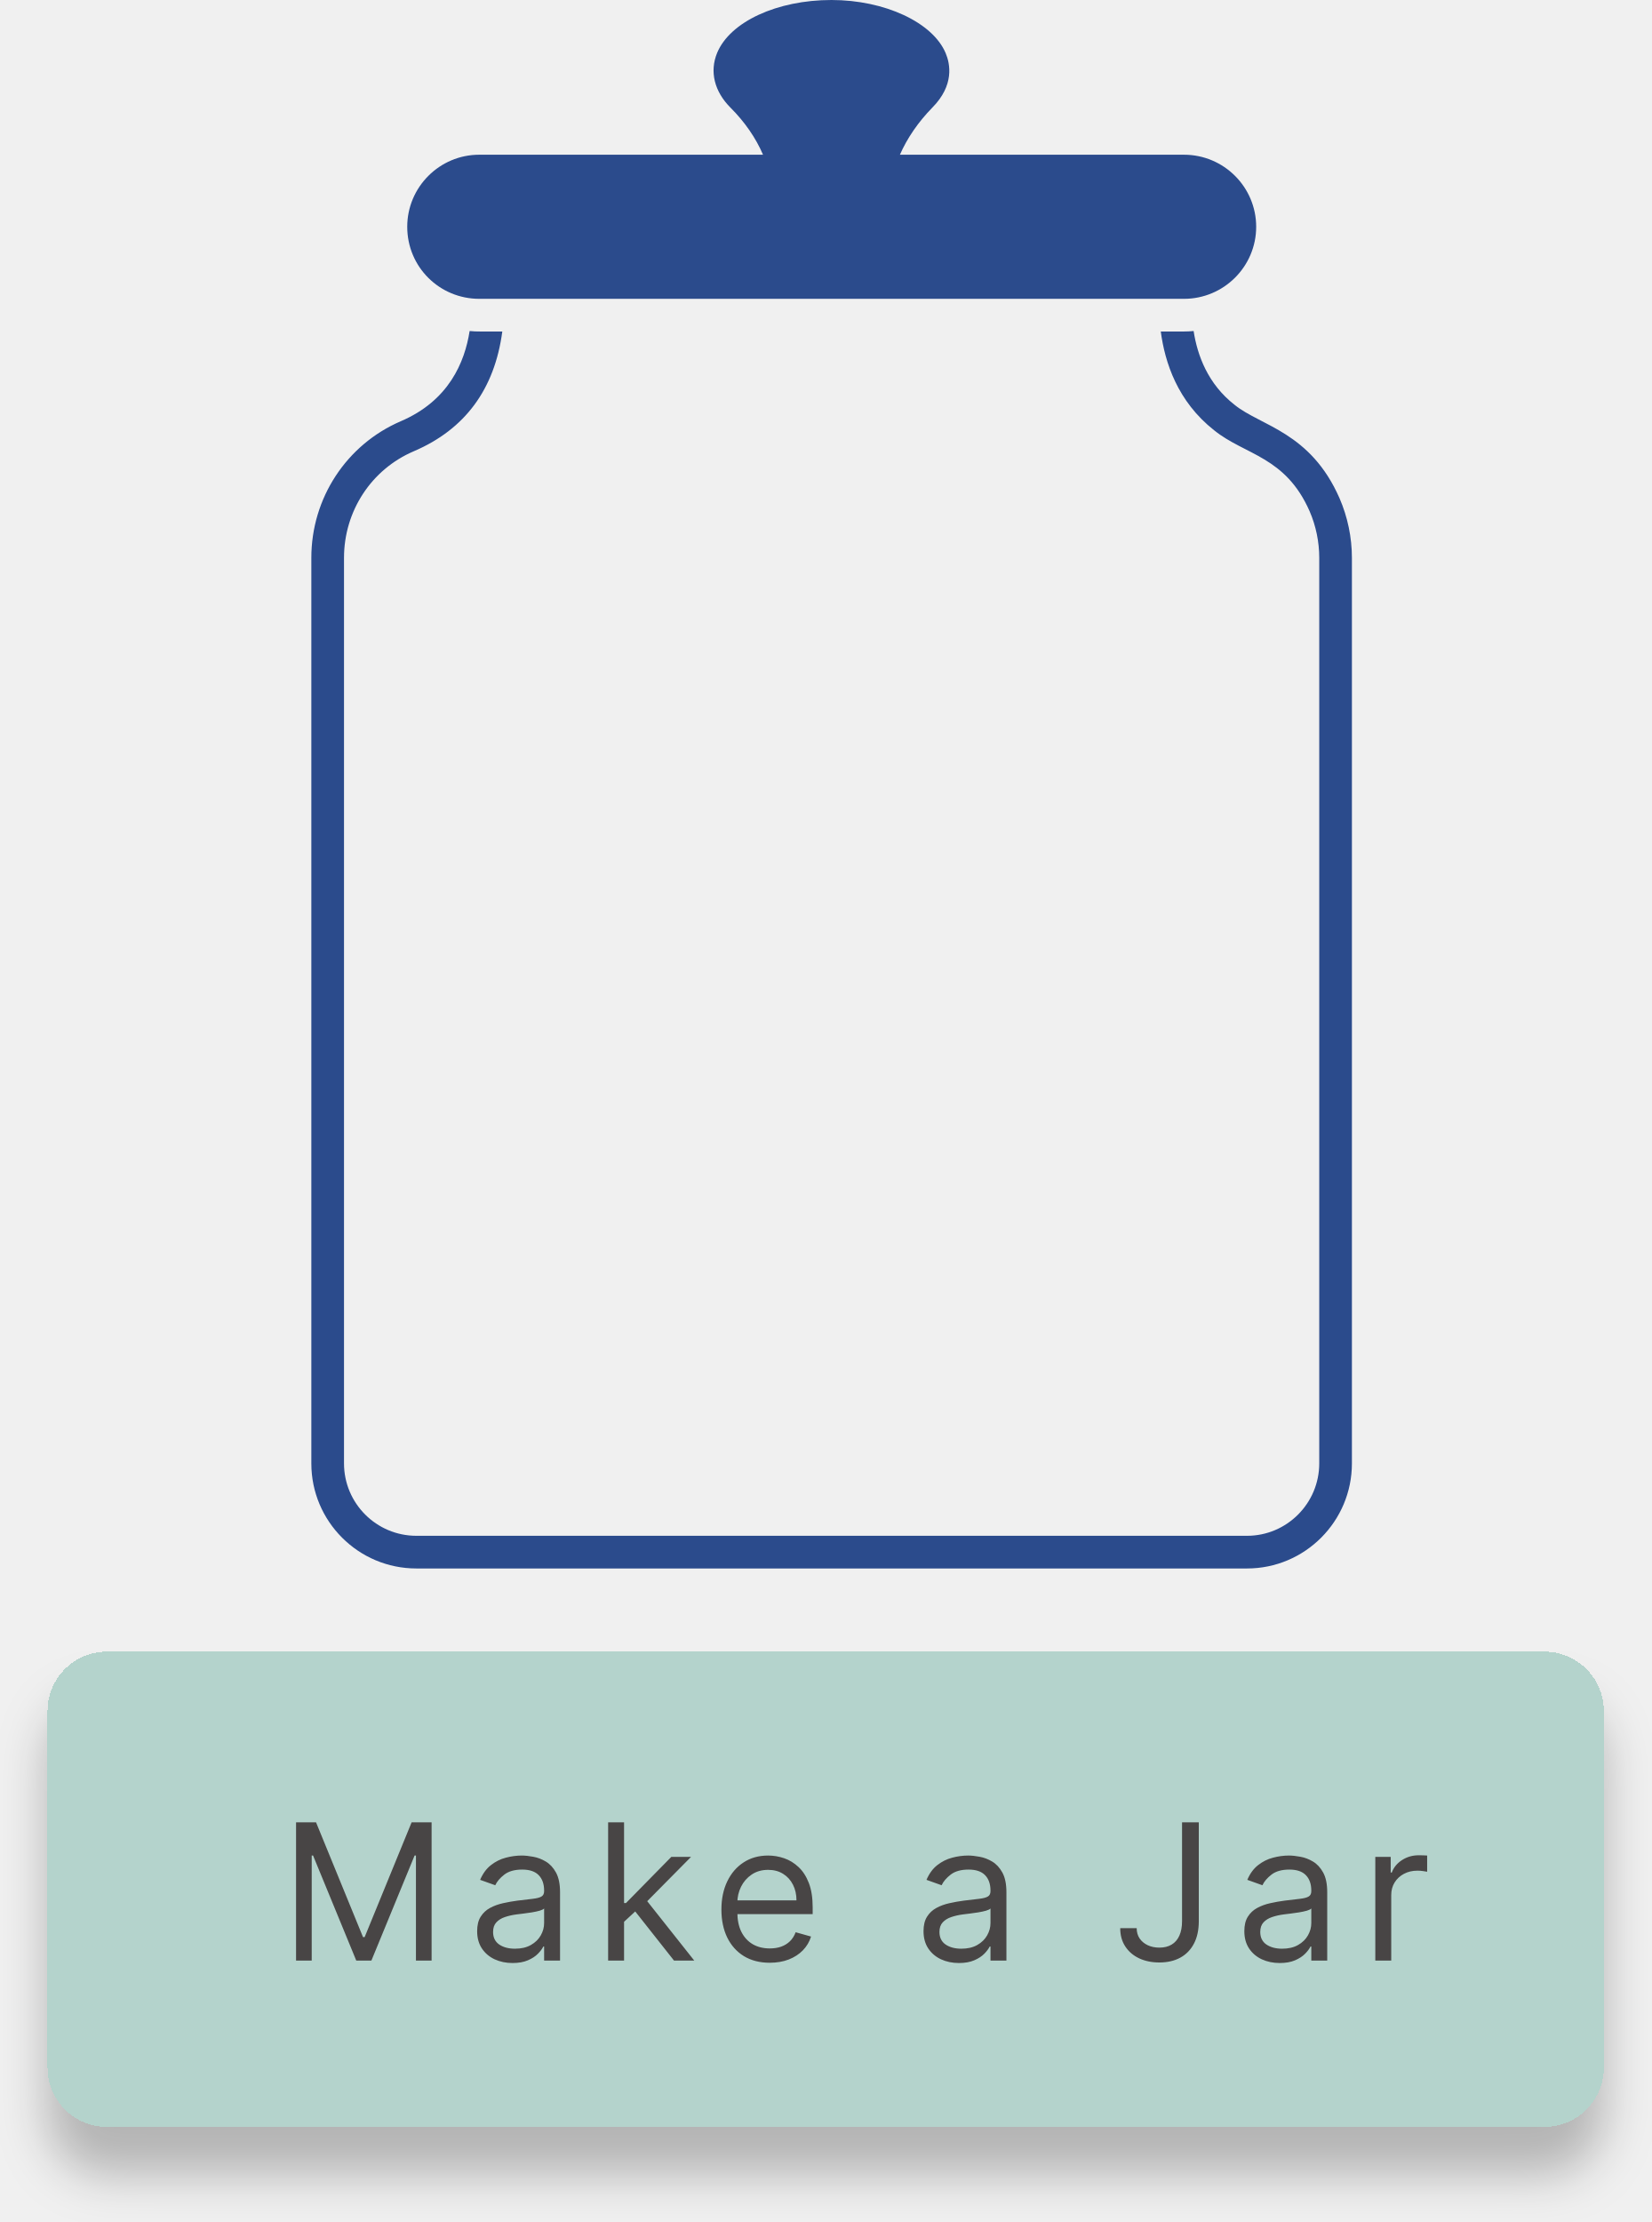
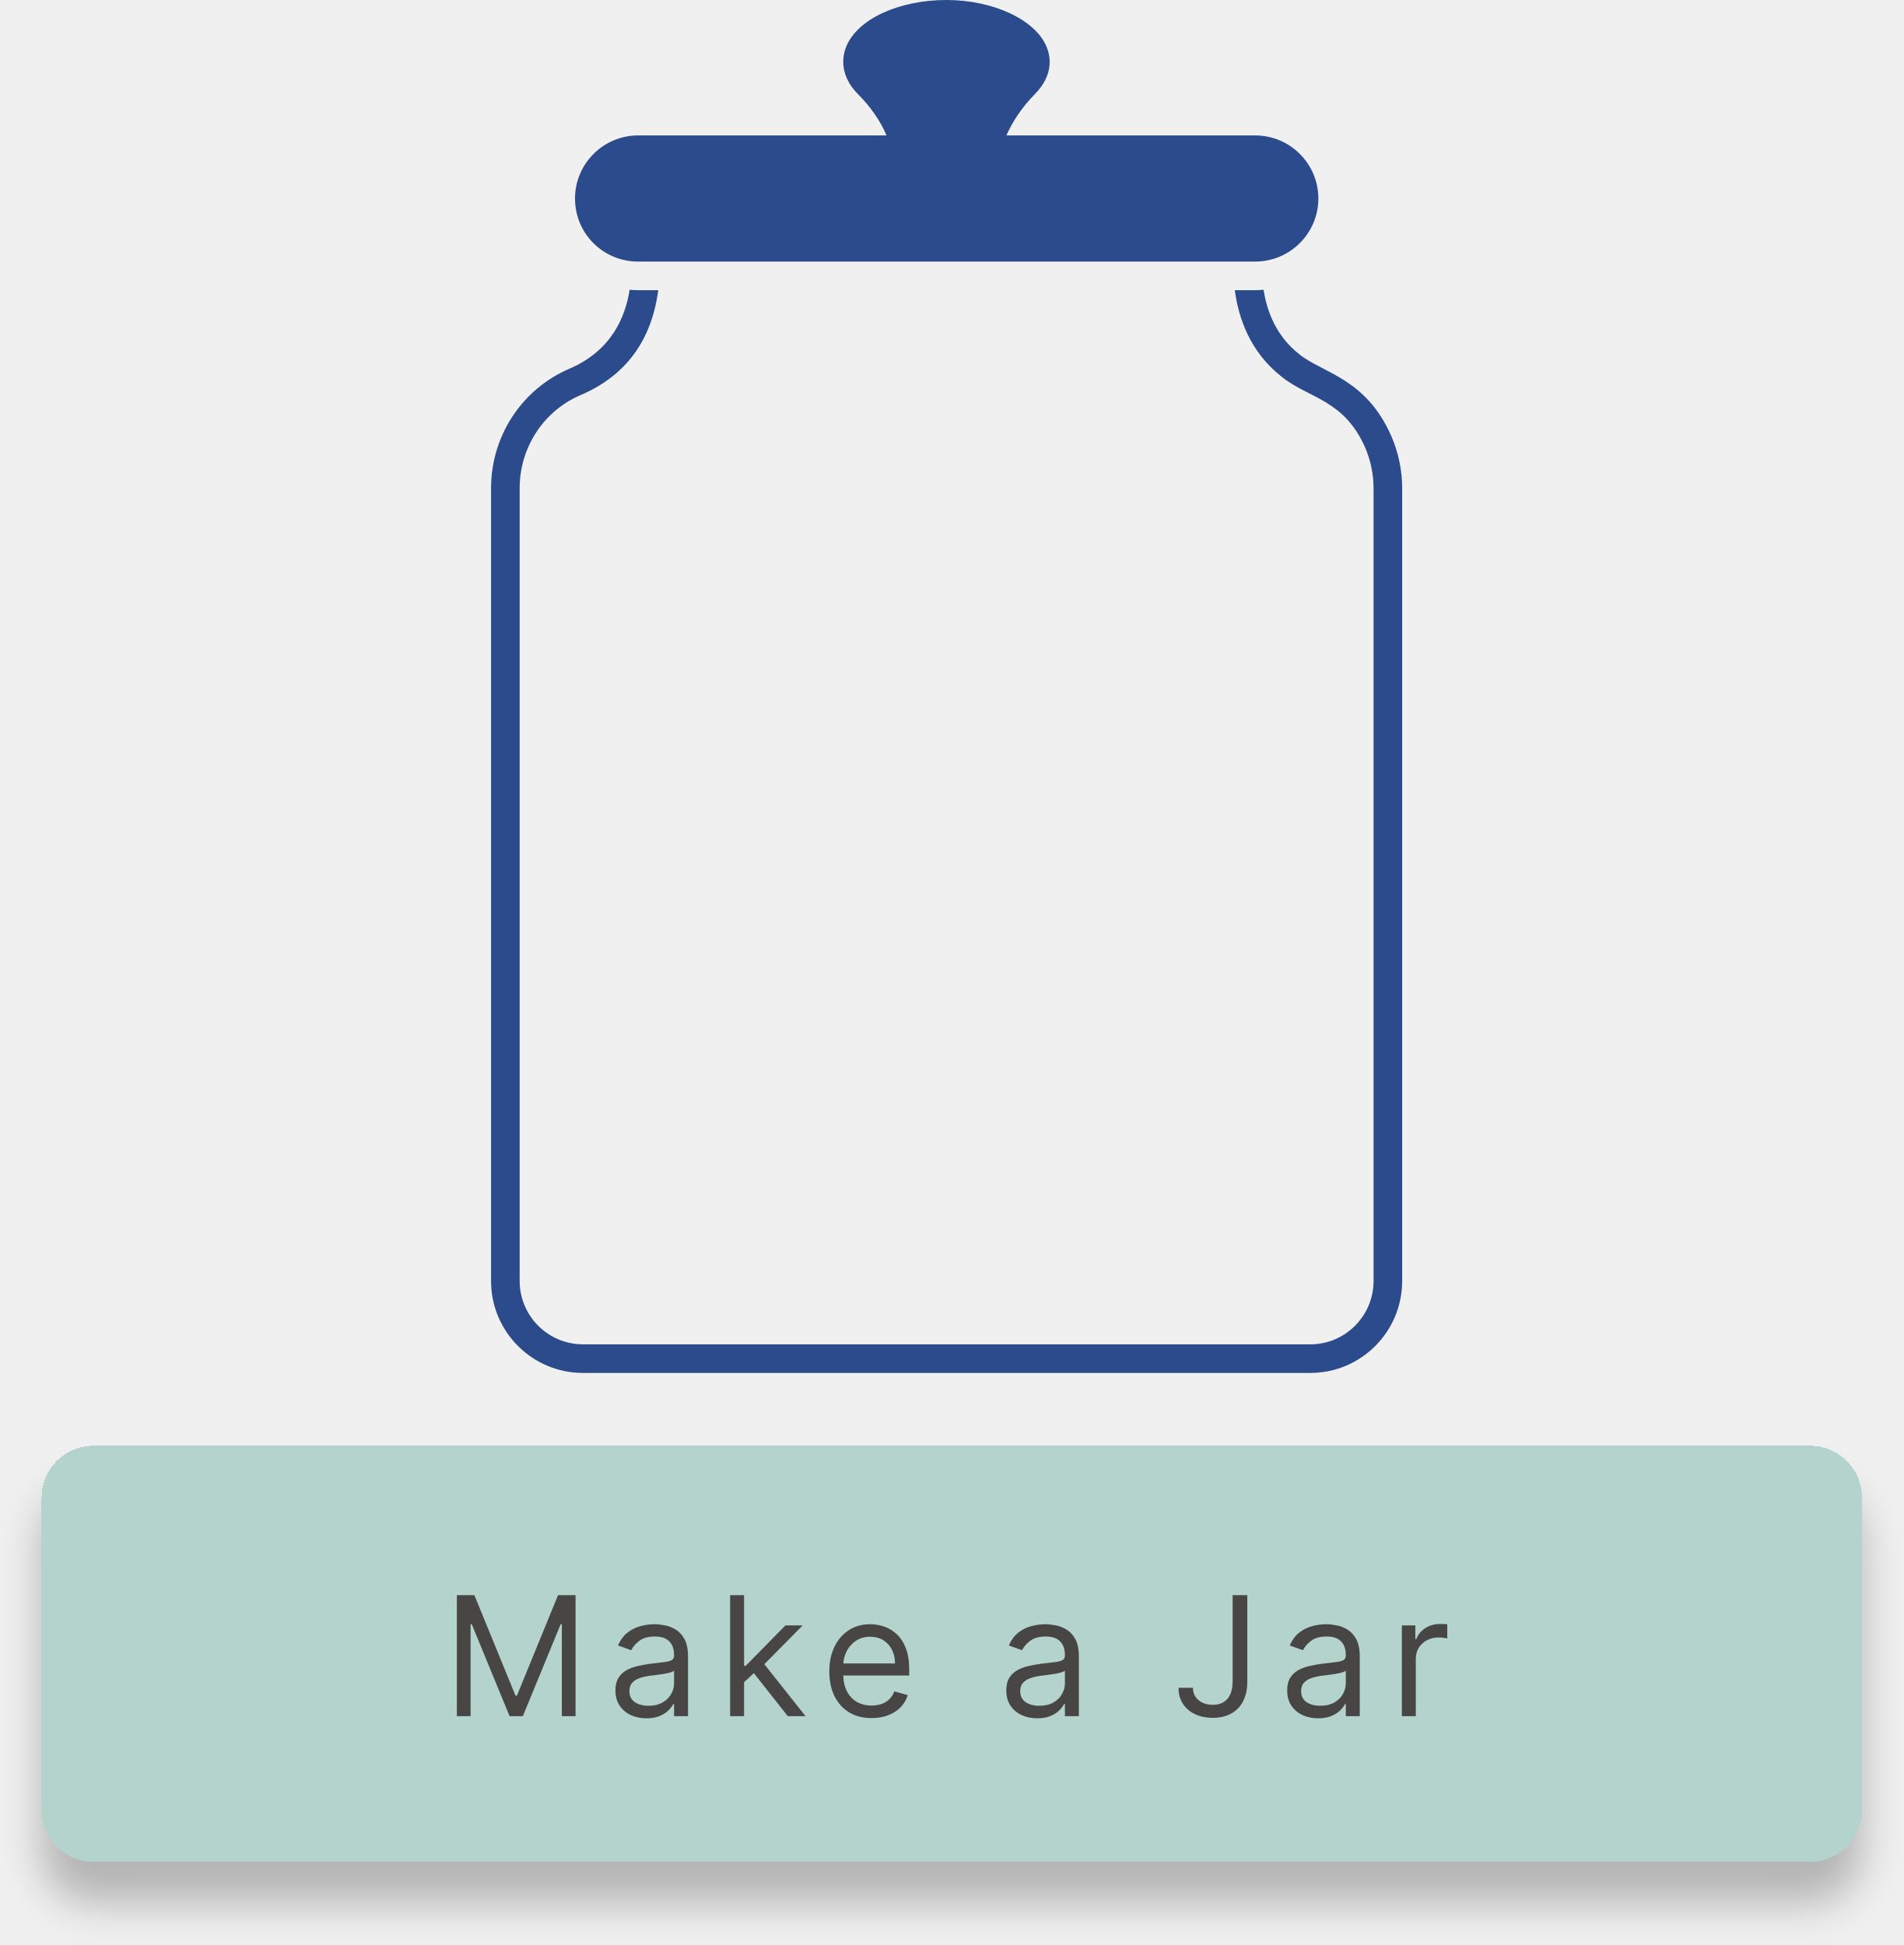
- <svg xmlns="http://www.w3.org/2000/svg" width="139" height="187" viewBox="0 0 139 187" fill="none">
+ <svg xmlns="http://www.w3.org/2000/svg" width="183" height="187" viewBox="0 0 183 187" fill="none">
  <g clip-path="url(#clip0_123_5)">
-     <path d="M112.749 41.924C110.302 36.346 106.116 35.855 103.921 34.072C101.666 32.312 100.786 29.906 100.47 27.857C100.195 27.885 99.934 27.899 99.659 27.899H97.706C98.05 30.497 99.109 33.784 102.203 36.217C104.797 38.31 108.196 38.391 110.233 43.023C110.769 44.261 111.044 45.608 111.044 46.942V123.159C111.044 126.513 108.321 129.25 104.966 129.25H35.048C31.679 129.25 28.956 126.513 28.956 123.159V46.943C28.956 43.024 31.253 39.504 34.827 37.978C39.145 36.135 41.634 32.753 42.28 27.899C40.436 27.889 40.198 27.924 39.53 27.858C39.117 30.484 37.784 33.715 33.741 35.448C29.163 37.414 26.206 41.924 26.206 46.943V123.159C26.206 128.04 30.166 132 35.047 132H104.966C109.834 132 113.794 128.04 113.794 123.159V46.943C113.794 45.237 113.436 43.505 112.749 41.924ZM40.341 25.149H99.659C103.014 25.149 105.736 22.426 105.736 19.085C105.736 15.744 103.014 13.021 99.659 13.021H75.747C76.366 11.619 77.287 10.271 78.484 9.048C80.34 7.164 79.982 5.376 79.597 4.469C78.511 1.884 74.469 0 69.986 0C65.408 0 61.448 1.829 60.361 4.455C59.715 6.022 60.128 7.7 61.489 9.061C62.685 10.258 63.62 11.605 64.225 13.021H40.341C37 13.021 34.278 15.744 34.278 19.085C34.278 22.483 37.009 25.149 40.341 25.149Z" fill="#2B4B8C" />
+     <path d="M133.749 41.924C131.302 36.346 127.116 35.855 124.921 34.072C122.666 32.312 121.786 29.906 121.47 27.857C121.195 27.885 120.934 27.899 120.659 27.899H118.706C119.05 30.497 120.109 33.784 123.203 36.217C125.797 38.31 129.196 38.391 131.233 43.023C131.769 44.261 132.044 45.608 132.044 46.942V123.159C132.044 126.513 129.321 129.25 125.966 129.25H56.048C52.679 129.25 49.956 126.513 49.956 123.159V46.943C49.956 43.024 52.253 39.504 55.827 37.978C60.145 36.135 62.634 32.753 63.28 27.899C61.436 27.889 61.198 27.924 60.53 27.858C60.117 30.484 58.784 33.715 54.741 35.448C50.163 37.414 47.206 41.924 47.206 46.943V123.159C47.206 128.04 51.166 132 56.047 132H125.966C130.834 132 134.794 128.04 134.794 123.159V46.943C134.794 45.237 134.436 43.505 133.749 41.924ZM61.341 25.149H120.659C124.014 25.149 126.736 22.426 126.736 19.085C126.736 15.744 124.014 13.021 120.659 13.021H96.747C97.366 11.619 98.287 10.271 99.484 9.048C101.34 7.164 100.982 5.376 100.597 4.469C99.511 1.884 95.469 0 90.986 0C86.408 0 82.448 1.829 81.361 4.455C80.715 6.022 81.128 7.7 82.489 9.061C83.685 10.258 84.62 11.605 85.225 13.021H61.341C58 13.021 55.278 15.744 55.278 19.085C55.278 22.483 58.009 25.149 61.341 25.149Z" fill="#2B4B8C" />
  </g>
  <g filter="url(#filter0_d_123_5)">
-     <rect x="4" y="139" width="131" height="40" rx="5" fill="#5AA897" fill-opacity="0.4" shape-rendering="crispEdges" />
+     <rect x="4" y="139" width="175" height="40" rx="5" fill="#5AA897" fill-opacity="0.4" shape-rendering="crispEdges" />
  </g>
-   <path d="M24.92 153.364H26.602L30.556 163.023H30.693L34.647 153.364H36.329V165H35.011V156.159H34.897L31.261 165H29.988L26.352 156.159H26.238V165H24.92V153.364ZM43.141 165.205C42.588 165.205 42.086 165.1 41.635 164.892C41.184 164.68 40.826 164.375 40.561 163.977C40.296 163.576 40.163 163.091 40.163 162.523C40.163 162.023 40.262 161.617 40.459 161.307C40.656 160.992 40.919 160.746 41.249 160.568C41.578 160.39 41.942 160.258 42.34 160.17C42.741 160.08 43.145 160.008 43.55 159.955C44.08 159.886 44.51 159.835 44.84 159.801C45.173 159.763 45.415 159.701 45.567 159.614C45.722 159.527 45.8 159.375 45.8 159.159V159.114C45.8 158.553 45.646 158.117 45.34 157.807C45.037 157.496 44.576 157.341 43.959 157.341C43.319 157.341 42.817 157.481 42.453 157.761C42.09 158.042 41.834 158.341 41.686 158.659L40.413 158.205C40.641 157.674 40.944 157.261 41.323 156.966C41.705 156.667 42.122 156.458 42.573 156.341C43.027 156.22 43.474 156.159 43.913 156.159C44.194 156.159 44.516 156.193 44.879 156.261C45.247 156.326 45.601 156.46 45.942 156.665C46.287 156.869 46.573 157.178 46.8 157.591C47.027 158.004 47.141 158.557 47.141 159.25V165H45.8V163.818H45.732C45.641 164.008 45.489 164.21 45.277 164.426C45.065 164.642 44.783 164.826 44.431 164.977C44.078 165.129 43.648 165.205 43.141 165.205ZM43.345 164C43.876 164 44.323 163.896 44.686 163.688C45.054 163.479 45.33 163.21 45.516 162.881C45.705 162.551 45.8 162.205 45.8 161.841V160.614C45.743 160.682 45.618 160.744 45.425 160.801C45.236 160.854 45.016 160.902 44.766 160.943C44.52 160.981 44.279 161.015 44.044 161.045C43.813 161.072 43.626 161.095 43.482 161.114C43.133 161.159 42.807 161.233 42.504 161.335C42.205 161.434 41.963 161.583 41.777 161.784C41.595 161.981 41.504 162.25 41.504 162.591C41.504 163.057 41.677 163.409 42.021 163.648C42.37 163.883 42.811 164 43.345 164ZM52.438 161.818L52.416 160.159H52.688L56.506 156.273H58.166L54.097 160.386H53.984L52.438 161.818ZM51.188 165V153.364H52.529V165H51.188ZM56.734 165L53.325 160.682L54.279 159.75L58.438 165H56.734ZM64.791 165.182C63.95 165.182 63.225 164.996 62.615 164.625C62.009 164.25 61.541 163.727 61.212 163.057C60.886 162.383 60.723 161.598 60.723 160.705C60.723 159.811 60.886 159.023 61.212 158.341C61.541 157.655 61.999 157.121 62.587 156.739C63.177 156.352 63.867 156.159 64.655 156.159C65.109 156.159 65.558 156.235 66.001 156.386C66.445 156.538 66.848 156.784 67.212 157.125C67.575 157.462 67.865 157.909 68.081 158.466C68.297 159.023 68.405 159.708 68.405 160.523V161.091H61.677V159.932H67.041C67.041 159.439 66.943 159 66.746 158.614C66.552 158.227 66.276 157.922 65.916 157.699C65.56 157.475 65.139 157.364 64.655 157.364C64.121 157.364 63.658 157.496 63.268 157.761C62.882 158.023 62.585 158.364 62.376 158.784C62.168 159.205 62.064 159.655 62.064 160.136V160.909C62.064 161.568 62.177 162.127 62.405 162.585C62.636 163.04 62.956 163.386 63.365 163.625C63.774 163.86 64.249 163.977 64.791 163.977C65.143 163.977 65.462 163.928 65.746 163.83C66.034 163.727 66.282 163.576 66.49 163.375C66.698 163.17 66.859 162.917 66.973 162.614L68.268 162.977C68.132 163.417 67.903 163.803 67.581 164.136C67.259 164.466 66.861 164.723 66.388 164.909C65.914 165.091 65.382 165.182 64.791 165.182ZM80.713 165.205C80.16 165.205 79.658 165.1 79.207 164.892C78.756 164.68 78.398 164.375 78.133 163.977C77.868 163.576 77.735 163.091 77.735 162.523C77.735 162.023 77.834 161.617 78.031 161.307C78.228 160.992 78.491 160.746 78.821 160.568C79.15 160.39 79.514 160.258 79.912 160.17C80.313 160.08 80.716 160.008 81.122 159.955C81.652 159.886 82.082 159.835 82.412 159.801C82.745 159.763 82.987 159.701 83.139 159.614C83.294 159.527 83.372 159.375 83.372 159.159V159.114C83.372 158.553 83.218 158.117 82.912 157.807C82.609 157.496 82.148 157.341 81.531 157.341C80.891 157.341 80.389 157.481 80.025 157.761C79.662 158.042 79.406 158.341 79.258 158.659L77.985 158.205C78.213 157.674 78.516 157.261 78.894 156.966C79.277 156.667 79.694 156.458 80.144 156.341C80.599 156.22 81.046 156.159 81.485 156.159C81.766 156.159 82.088 156.193 82.451 156.261C82.819 156.326 83.173 156.46 83.514 156.665C83.859 156.869 84.144 157.178 84.372 157.591C84.599 158.004 84.713 158.557 84.713 159.25V165H83.372V163.818H83.304C83.213 164.008 83.061 164.21 82.849 164.426C82.637 164.642 82.355 164.826 82.002 164.977C81.65 165.129 81.22 165.205 80.713 165.205ZM80.917 164C81.448 164 81.894 163.896 82.258 163.688C82.626 163.479 82.902 163.21 83.088 162.881C83.277 162.551 83.372 162.205 83.372 161.841V160.614C83.315 160.682 83.19 160.744 82.997 160.801C82.807 160.854 82.588 160.902 82.338 160.943C82.091 160.981 81.851 161.015 81.616 161.045C81.385 161.072 81.198 161.095 81.054 161.114C80.705 161.159 80.379 161.233 80.076 161.335C79.777 161.434 79.535 161.583 79.349 161.784C79.167 161.981 79.076 162.25 79.076 162.591C79.076 163.057 79.249 163.409 79.593 163.648C79.942 163.883 80.383 164 80.917 164ZM99.496 153.364H100.906V161.682C100.906 162.424 100.769 163.055 100.496 163.574C100.224 164.093 99.839 164.487 99.343 164.756C98.847 165.025 98.262 165.159 97.587 165.159C96.951 165.159 96.385 165.044 95.888 164.812C95.392 164.578 95.002 164.244 94.718 163.812C94.434 163.381 94.292 162.867 94.292 162.273H95.678C95.678 162.602 95.76 162.89 95.923 163.136C96.089 163.379 96.317 163.568 96.604 163.705C96.892 163.841 97.22 163.909 97.587 163.909C97.993 163.909 98.337 163.824 98.621 163.653C98.906 163.483 99.121 163.233 99.269 162.903C99.421 162.57 99.496 162.163 99.496 161.682V153.364ZM107.716 165.205C107.163 165.205 106.661 165.1 106.21 164.892C105.759 164.68 105.401 164.375 105.136 163.977C104.871 163.576 104.739 163.091 104.739 162.523C104.739 162.023 104.837 161.617 105.034 161.307C105.231 160.992 105.494 160.746 105.824 160.568C106.153 160.39 106.517 160.258 106.915 160.17C107.316 160.08 107.72 160.008 108.125 159.955C108.655 159.886 109.085 159.835 109.415 159.801C109.748 159.763 109.99 159.701 110.142 159.614C110.297 159.527 110.375 159.375 110.375 159.159V159.114C110.375 158.553 110.221 158.117 109.915 157.807C109.612 157.496 109.151 157.341 108.534 157.341C107.894 157.341 107.392 157.481 107.028 157.761C106.665 158.042 106.409 158.341 106.261 158.659L104.989 158.205C105.216 157.674 105.519 157.261 105.898 156.966C106.28 156.667 106.697 156.458 107.148 156.341C107.602 156.22 108.049 156.159 108.489 156.159C108.769 156.159 109.091 156.193 109.454 156.261C109.822 156.326 110.176 156.46 110.517 156.665C110.862 156.869 111.148 157.178 111.375 157.591C111.602 158.004 111.716 158.557 111.716 159.25V165H110.375V163.818H110.307C110.216 164.008 110.064 164.21 109.852 164.426C109.64 164.642 109.358 164.826 109.006 164.977C108.653 165.129 108.223 165.205 107.716 165.205ZM107.92 164C108.451 164 108.898 163.896 109.261 163.688C109.629 163.479 109.905 163.21 110.091 162.881C110.28 162.551 110.375 162.205 110.375 161.841V160.614C110.318 160.682 110.193 160.744 110 160.801C109.81 160.854 109.591 160.902 109.341 160.943C109.095 160.981 108.854 161.015 108.619 161.045C108.388 161.072 108.201 161.095 108.057 161.114C107.708 161.159 107.382 161.233 107.079 161.335C106.78 161.434 106.538 161.583 106.352 161.784C106.17 161.981 106.079 162.25 106.079 162.591C106.079 163.057 106.252 163.409 106.596 163.648C106.945 163.883 107.386 164 107.92 164ZM115.763 165V156.273H117.059V157.591H117.15C117.309 157.159 117.597 156.809 118.013 156.54C118.43 156.271 118.9 156.136 119.422 156.136C119.521 156.136 119.644 156.138 119.792 156.142C119.939 156.146 120.051 156.152 120.127 156.159V157.523C120.081 157.511 119.977 157.494 119.814 157.472C119.655 157.445 119.487 157.432 119.309 157.432C118.884 157.432 118.506 157.521 118.172 157.699C117.843 157.873 117.581 158.116 117.388 158.426C117.199 158.733 117.104 159.083 117.104 159.477V165H115.763Z" fill="#484545" />
+   <path d="M43.92 153.364H45.602L49.556 163.023H49.693L53.647 153.364H55.329V165H54.011V156.159H53.897L50.261 165H48.988L45.352 156.159H45.238V165H43.92V153.364ZM62.141 165.205C61.588 165.205 61.086 165.1 60.635 164.892C60.184 164.68 59.826 164.375 59.561 163.977C59.296 163.576 59.163 163.091 59.163 162.523C59.163 162.023 59.262 161.617 59.459 161.307C59.656 160.992 59.919 160.746 60.249 160.568C60.578 160.39 60.942 160.258 61.34 160.17C61.741 160.08 62.145 160.008 62.55 159.955C63.08 159.886 63.51 159.835 63.84 159.801C64.173 159.763 64.415 159.701 64.567 159.614C64.722 159.527 64.8 159.375 64.8 159.159V159.114C64.8 158.553 64.646 158.117 64.34 157.807C64.037 157.496 63.576 157.341 62.959 157.341C62.319 157.341 61.817 157.481 61.453 157.761C61.09 158.042 60.834 158.341 60.686 158.659L59.413 158.205C59.641 157.674 59.944 157.261 60.323 156.966C60.705 156.667 61.122 156.458 61.573 156.341C62.027 156.22 62.474 156.159 62.913 156.159C63.194 156.159 63.516 156.193 63.879 156.261C64.247 156.326 64.601 156.46 64.942 156.665C65.287 156.869 65.573 157.178 65.8 157.591C66.027 158.004 66.141 158.557 66.141 159.25V165H64.8V163.818H64.732C64.641 164.008 64.489 164.21 64.277 164.426C64.065 164.642 63.783 164.826 63.431 164.977C63.078 165.129 62.648 165.205 62.141 165.205ZM62.345 164C62.876 164 63.323 163.896 63.686 163.688C64.054 163.479 64.33 163.21 64.516 162.881C64.705 162.551 64.8 162.205 64.8 161.841V160.614C64.743 160.682 64.618 160.744 64.425 160.801C64.236 160.854 64.016 160.902 63.766 160.943C63.52 160.981 63.279 161.015 63.044 161.045C62.813 161.072 62.626 161.095 62.482 161.114C62.133 161.159 61.807 161.233 61.504 161.335C61.205 161.434 60.963 161.583 60.777 161.784C60.595 161.981 60.504 162.25 60.504 162.591C60.504 163.057 60.677 163.409 61.021 163.648C61.37 163.883 61.811 164 62.345 164ZM71.438 161.818L71.415 160.159H71.688L75.506 156.273H77.165L73.097 160.386H72.984L71.438 161.818ZM70.188 165V153.364H71.529V165H70.188ZM75.734 165L72.325 160.682L73.279 159.75L77.438 165H75.734ZM83.791 165.182C82.95 165.182 82.225 164.996 81.615 164.625C81.009 164.25 80.541 163.727 80.212 163.057C79.886 162.383 79.723 161.598 79.723 160.705C79.723 159.811 79.886 159.023 80.212 158.341C80.541 157.655 80.999 157.121 81.587 156.739C82.177 156.352 82.867 156.159 83.655 156.159C84.109 156.159 84.558 156.235 85.001 156.386C85.445 156.538 85.848 156.784 86.212 157.125C86.575 157.462 86.865 157.909 87.081 158.466C87.297 159.023 87.405 159.708 87.405 160.523V161.091H80.677V159.932H86.041C86.041 159.439 85.943 159 85.746 158.614C85.552 158.227 85.276 157.922 84.916 157.699C84.56 157.475 84.139 157.364 83.655 157.364C83.121 157.364 82.659 157.496 82.268 157.761C81.882 158.023 81.585 158.364 81.376 158.784C81.168 159.205 81.064 159.655 81.064 160.136V160.909C81.064 161.568 81.177 162.127 81.405 162.585C81.636 163.04 81.956 163.386 82.365 163.625C82.774 163.86 83.249 163.977 83.791 163.977C84.143 163.977 84.462 163.928 84.746 163.83C85.034 163.727 85.282 163.576 85.49 163.375C85.698 163.17 85.859 162.917 85.973 162.614L87.268 162.977C87.132 163.417 86.903 163.803 86.581 164.136C86.259 164.466 85.861 164.723 85.388 164.909C84.914 165.091 84.382 165.182 83.791 165.182ZM99.713 165.205C99.16 165.205 98.658 165.1 98.207 164.892C97.756 164.68 97.398 164.375 97.133 163.977C96.868 163.576 96.735 163.091 96.735 162.523C96.735 162.023 96.834 161.617 97.031 161.307C97.228 160.992 97.491 160.746 97.821 160.568C98.15 160.39 98.514 160.258 98.912 160.17C99.313 160.08 99.716 160.008 100.122 159.955C100.652 159.886 101.082 159.835 101.412 159.801C101.745 159.763 101.987 159.701 102.139 159.614C102.294 159.527 102.372 159.375 102.372 159.159V159.114C102.372 158.553 102.218 158.117 101.912 157.807C101.608 157.496 101.148 157.341 100.531 157.341C99.891 157.341 99.389 157.481 99.025 157.761C98.662 158.042 98.406 158.341 98.258 158.659L96.985 158.205C97.213 157.674 97.516 157.261 97.894 156.966C98.277 156.667 98.694 156.458 99.144 156.341C99.599 156.22 100.046 156.159 100.485 156.159C100.766 156.159 101.088 156.193 101.451 156.261C101.819 156.326 102.173 156.46 102.514 156.665C102.858 156.869 103.144 157.178 103.372 157.591C103.599 158.004 103.713 158.557 103.713 159.25V165H102.372V163.818H102.304C102.213 164.008 102.061 164.21 101.849 164.426C101.637 164.642 101.355 164.826 101.002 164.977C100.65 165.129 100.22 165.205 99.713 165.205ZM99.917 164C100.447 164 100.894 163.896 101.258 163.688C101.626 163.479 101.902 163.21 102.088 162.881C102.277 162.551 102.372 162.205 102.372 161.841V160.614C102.315 160.682 102.19 160.744 101.997 160.801C101.807 160.854 101.588 160.902 101.338 160.943C101.091 160.981 100.851 161.015 100.616 161.045C100.385 161.072 100.197 161.095 100.054 161.114C99.705 161.159 99.379 161.233 99.076 161.335C98.777 161.434 98.535 161.583 98.349 161.784C98.167 161.981 98.076 162.25 98.076 162.591C98.076 163.057 98.249 163.409 98.593 163.648C98.942 163.883 99.383 164 99.917 164ZM118.496 153.364H119.906V161.682C119.906 162.424 119.769 163.055 119.496 163.574C119.224 164.093 118.839 164.487 118.343 164.756C117.847 165.025 117.262 165.159 116.587 165.159C115.951 165.159 115.385 165.044 114.888 164.812C114.392 164.578 114.002 164.244 113.718 163.812C113.434 163.381 113.292 162.867 113.292 162.273H114.678C114.678 162.602 114.76 162.89 114.923 163.136C115.089 163.379 115.317 163.568 115.604 163.705C115.892 163.841 116.22 163.909 116.587 163.909C116.993 163.909 117.337 163.824 117.621 163.653C117.906 163.483 118.121 163.233 118.269 162.903C118.421 162.57 118.496 162.163 118.496 161.682V153.364ZM126.716 165.205C126.163 165.205 125.661 165.1 125.21 164.892C124.759 164.68 124.401 164.375 124.136 163.977C123.871 163.576 123.739 163.091 123.739 162.523C123.739 162.023 123.837 161.617 124.034 161.307C124.231 160.992 124.494 160.746 124.824 160.568C125.153 160.39 125.517 160.258 125.915 160.17C126.316 160.08 126.72 160.008 127.125 159.955C127.655 159.886 128.085 159.835 128.415 159.801C128.748 159.763 128.99 159.701 129.142 159.614C129.297 159.527 129.375 159.375 129.375 159.159V159.114C129.375 158.553 129.221 158.117 128.915 157.807C128.612 157.496 128.151 157.341 127.534 157.341C126.894 157.341 126.392 157.481 126.028 157.761C125.665 158.042 125.409 158.341 125.261 158.659L123.989 158.205C124.216 157.674 124.519 157.261 124.898 156.966C125.28 156.667 125.697 156.458 126.148 156.341C126.602 156.22 127.049 156.159 127.489 156.159C127.769 156.159 128.091 156.193 128.454 156.261C128.822 156.326 129.176 156.46 129.517 156.665C129.862 156.869 130.148 157.178 130.375 157.591C130.602 158.004 130.716 158.557 130.716 159.25V165H129.375V163.818H129.307C129.216 164.008 129.064 164.21 128.852 164.426C128.64 164.642 128.358 164.826 128.006 164.977C127.653 165.129 127.223 165.205 126.716 165.205ZM126.92 164C127.451 164 127.898 163.896 128.261 163.688C128.629 163.479 128.905 163.21 129.091 162.881C129.28 162.551 129.375 162.205 129.375 161.841V160.614C129.318 160.682 129.193 160.744 129 160.801C128.81 160.854 128.591 160.902 128.341 160.943C128.095 160.981 127.854 161.015 127.619 161.045C127.388 161.072 127.201 161.095 127.057 161.114C126.708 161.159 126.382 161.233 126.079 161.335C125.78 161.434 125.538 161.583 125.352 161.784C125.17 161.981 125.079 162.25 125.079 162.591C125.079 163.057 125.252 163.409 125.596 163.648C125.945 163.883 126.386 164 126.92 164ZM134.763 165V156.273H136.059V157.591H136.15C136.309 157.159 136.597 156.809 137.013 156.54C137.43 156.271 137.9 156.136 138.422 156.136C138.521 156.136 138.644 156.138 138.792 156.142C138.939 156.146 139.051 156.152 139.127 156.159V157.523C139.081 157.511 138.977 157.494 138.814 157.472C138.655 157.445 138.487 157.432 138.309 157.432C137.884 157.432 137.506 157.521 137.172 157.699C136.843 157.873 136.581 158.116 136.388 158.426C136.199 158.733 136.104 159.083 136.104 159.477V165H134.763Z" fill="#484545" />
  <defs>
-     <filter id="filter0_d_123_5" x="0" y="139" width="139" height="48" filterUnits="userSpaceOnUse" color-interpolation-filters="sRGB">
+     <filter id="filter0_d_123_5" x="0" y="139" width="183" height="48" filterUnits="userSpaceOnUse" color-interpolation-filters="sRGB">
      <feFlood flood-opacity="0" result="BackgroundImageFix" />
      <feColorMatrix in="SourceAlpha" type="matrix" values="0 0 0 0 0 0 0 0 0 0 0 0 0 0 0 0 0 0 127 0" result="hardAlpha" />
      <feOffset dy="4" />
      <feGaussianBlur stdDeviation="2" />
      <feComposite in2="hardAlpha" operator="out" />
      <feColorMatrix type="matrix" values="0 0 0 0 0 0 0 0 0 0 0 0 0 0 0 0 0 0 0.25 0" />
      <feBlend mode="normal" in2="BackgroundImageFix" result="effect1_dropShadow_123_5" />
      <feBlend mode="normal" in="SourceGraphic" in2="effect1_dropShadow_123_5" result="shape" />
    </filter>
    <clipPath id="clip0_123_5">
-       <rect width="132" height="132" fill="white" transform="translate(4)" />
+       <rect width="132" height="132" fill="white" transform="translate(25)" />
    </clipPath>
  </defs>
</svg>
